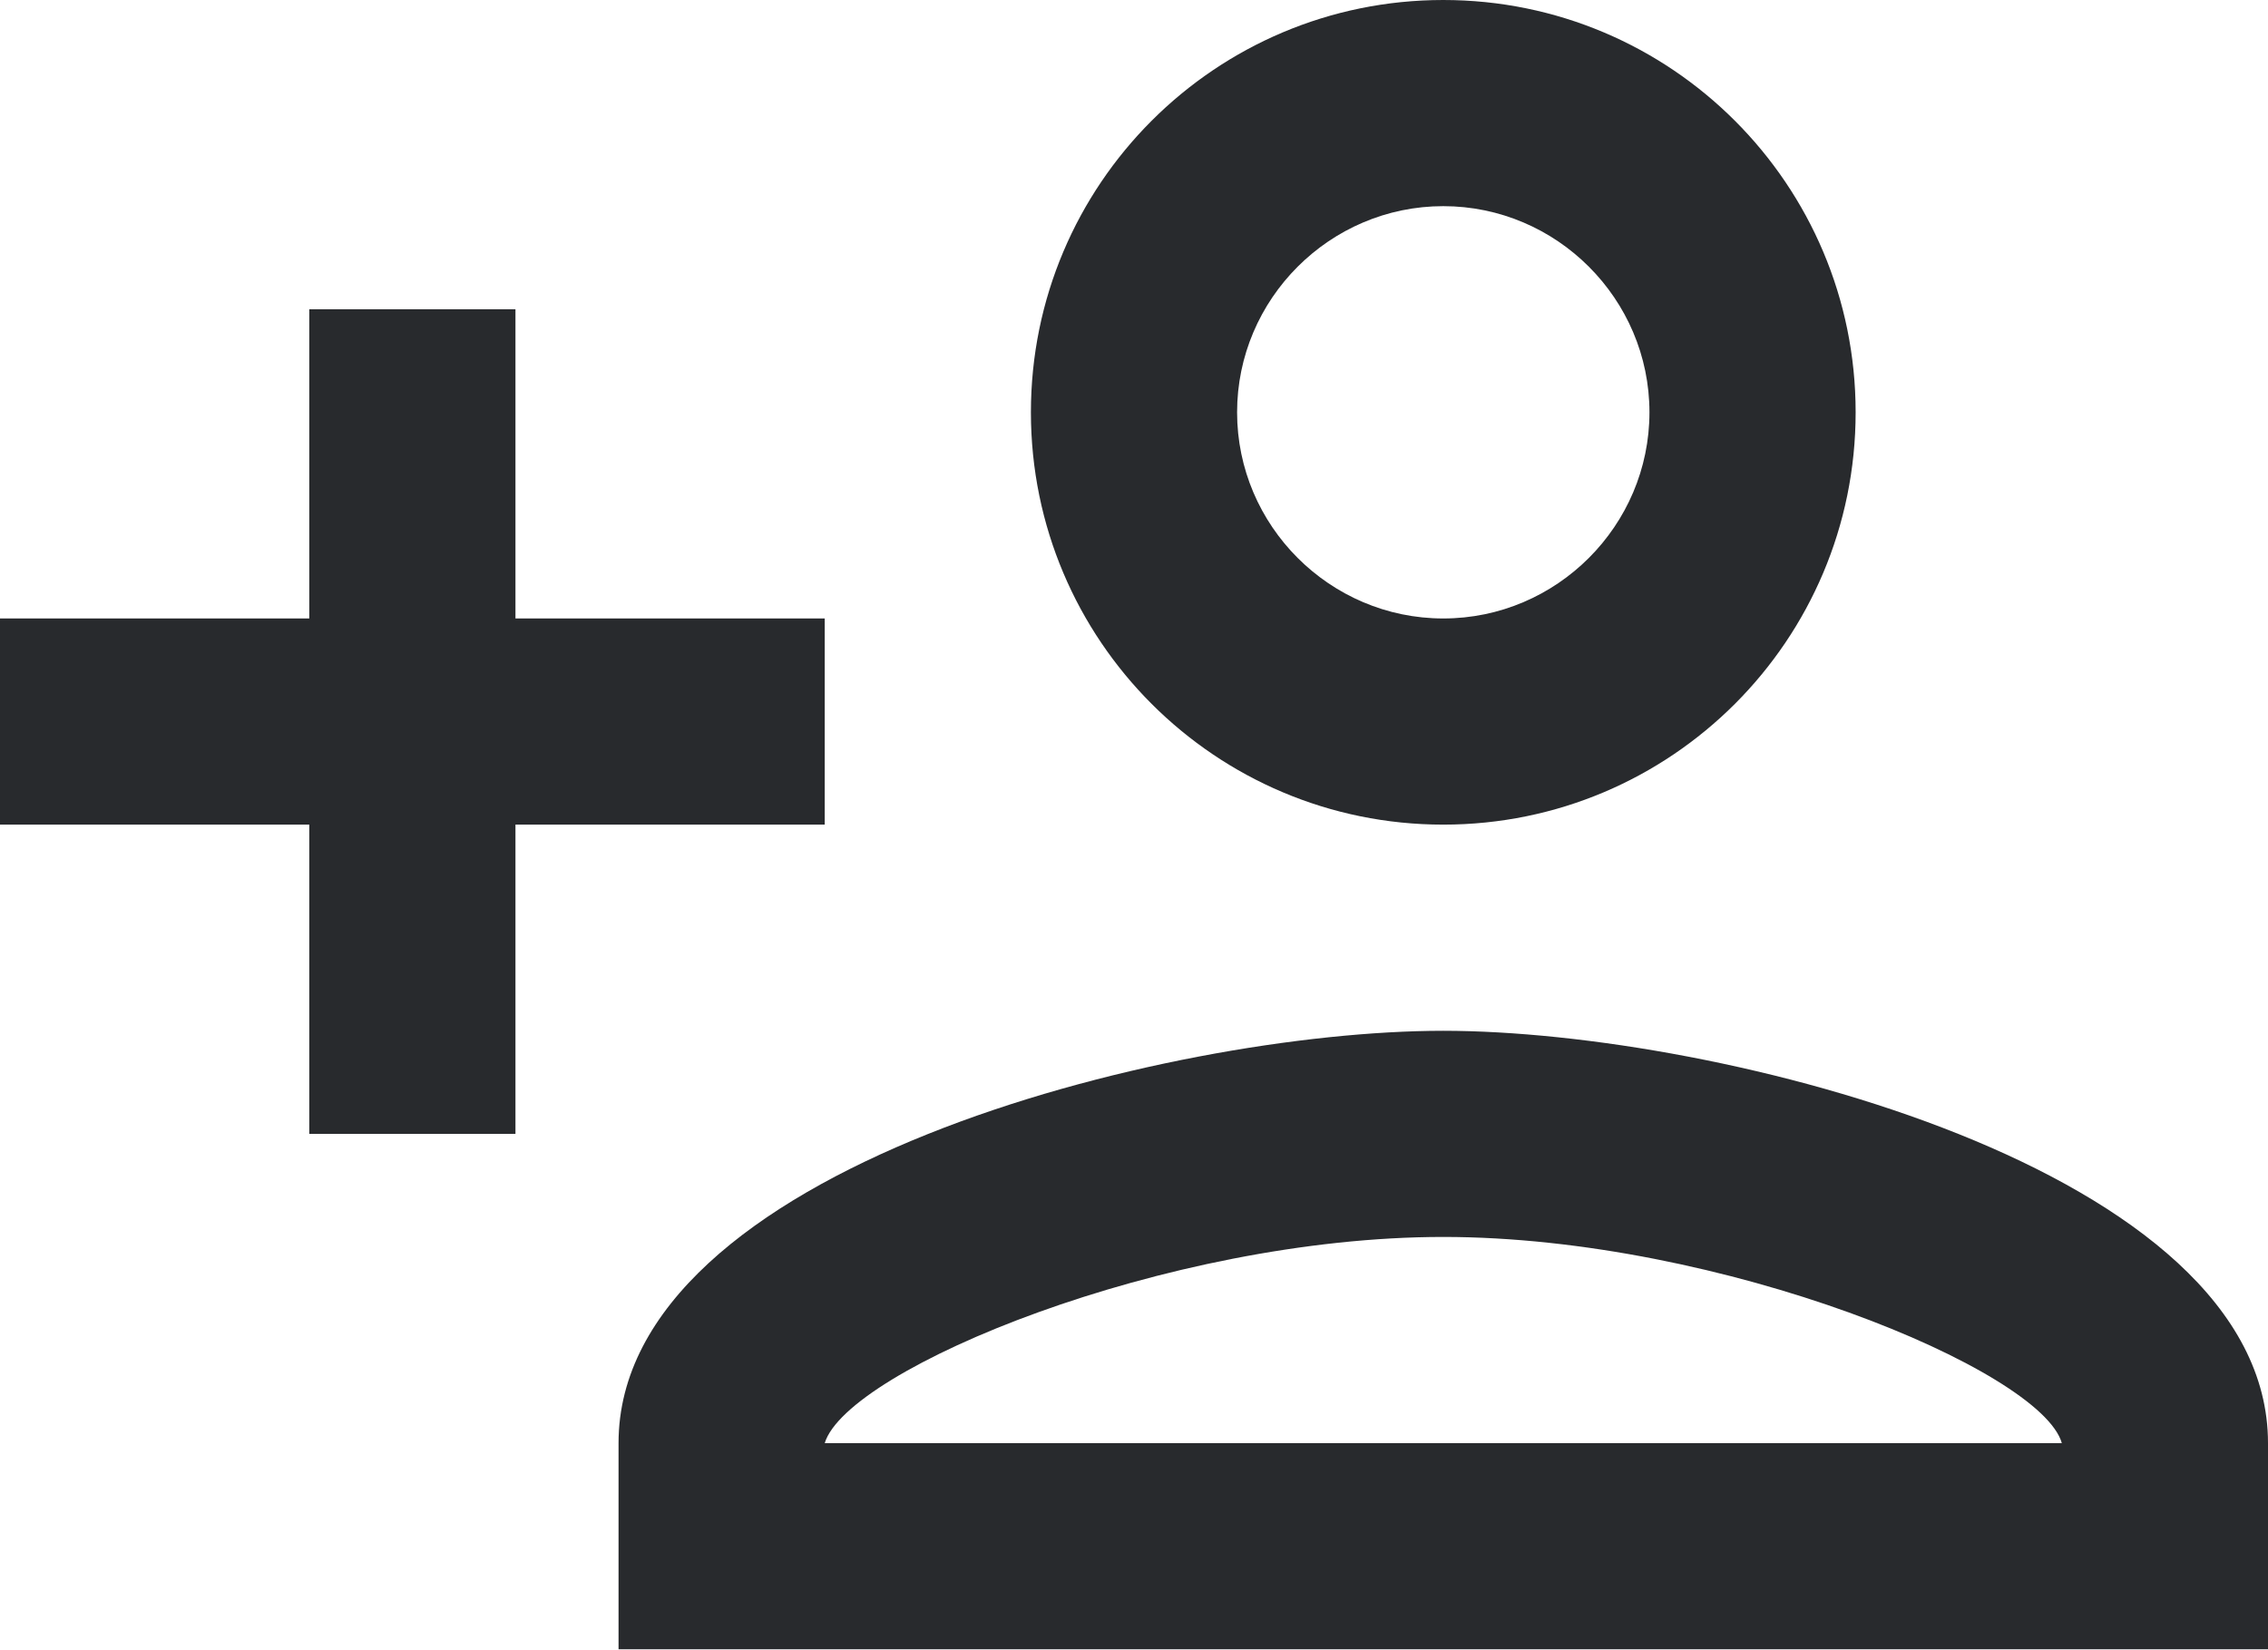
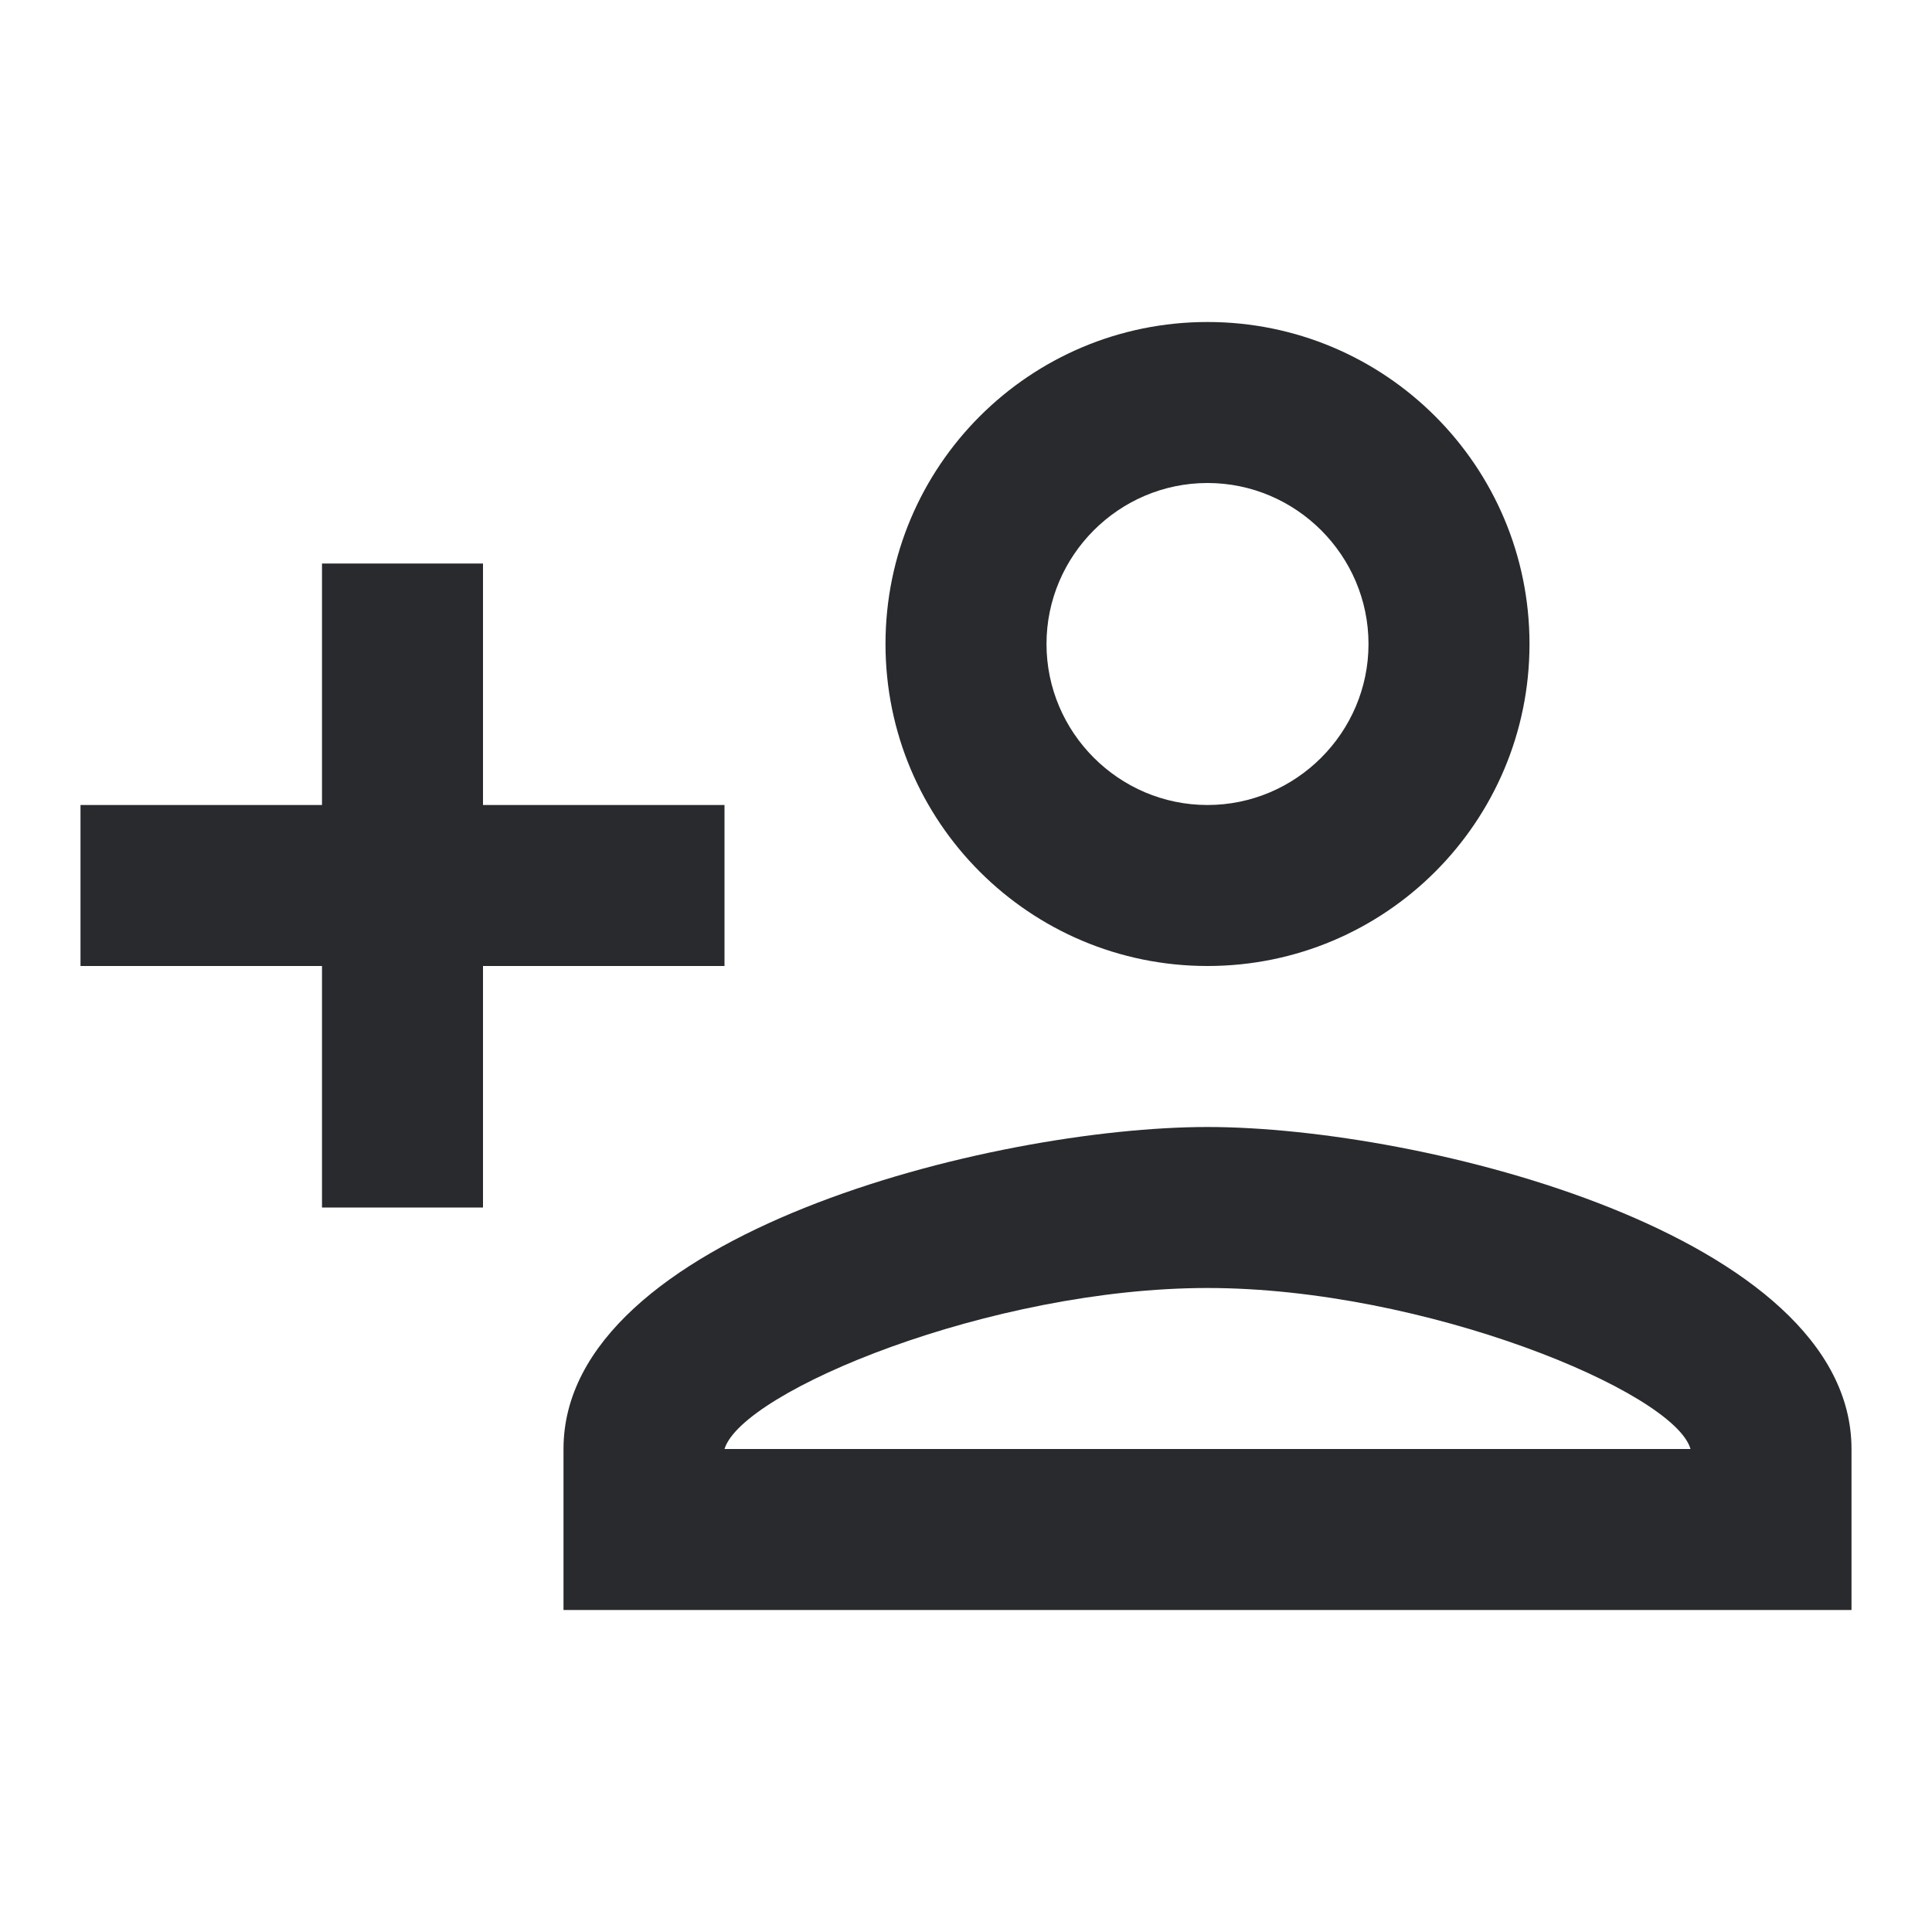
- <svg xmlns="http://www.w3.org/2000/svg" width="22" height="16" viewBox="0 0 22 16" fill="none">
-   <path d="M14 8C16.21 8 18 6.21 18 4C18 1.79 16.21 0 14 0C11.79 0 10 1.79 10 4C10 6.21 11.79 8 14 8ZM14 2C15.1 2 16 2.9 16 4C16 5.1 15.1 6 14 6C12.9 6 12 5.1 12 4C12 2.9 12.9 2 14 2ZM14 10C11.33 10 6 11.34 6 14V16H22V14C22 11.34 16.67 10 14 10ZM8 14C8.22 13.28 11.31 12 14 12C16.7 12 19.8 13.29 20 14H8ZM5 11V8H8V6H5V3H3V6H0V8H3V11H5Z" fill="#282A2D" fill-opacity="1" />
+ <svg xmlns="http://www.w3.org/2000/svg" width="24" height="24" viewBox="0 0 24 24" fill="none">
+   <path d="M15 12C17.21 12 19 10.21 19 8C19 5.79 17.21 4 15 4C12.79 4 11 5.79 11 8C11 10.21 12.79 12 15 12ZM15 6C16.1 6 17 6.9 17 8C17 9.1 16.1 10 15 10C13.9 10 13 9.1 13 8C13 6.9 13.9 6 15 6ZM15 14C12.33 14 7 15.34 7 18V20H23V18C23 15.34 17.67 14 15 14ZM9 18C9.22 17.28 12.31 16 15 16C17.7 16 20.8 17.29 21 18H9ZM6 15V12H9V10H6V7H4V10H1V12H4V15H6Z" fill="#282A2D" />
</svg>
